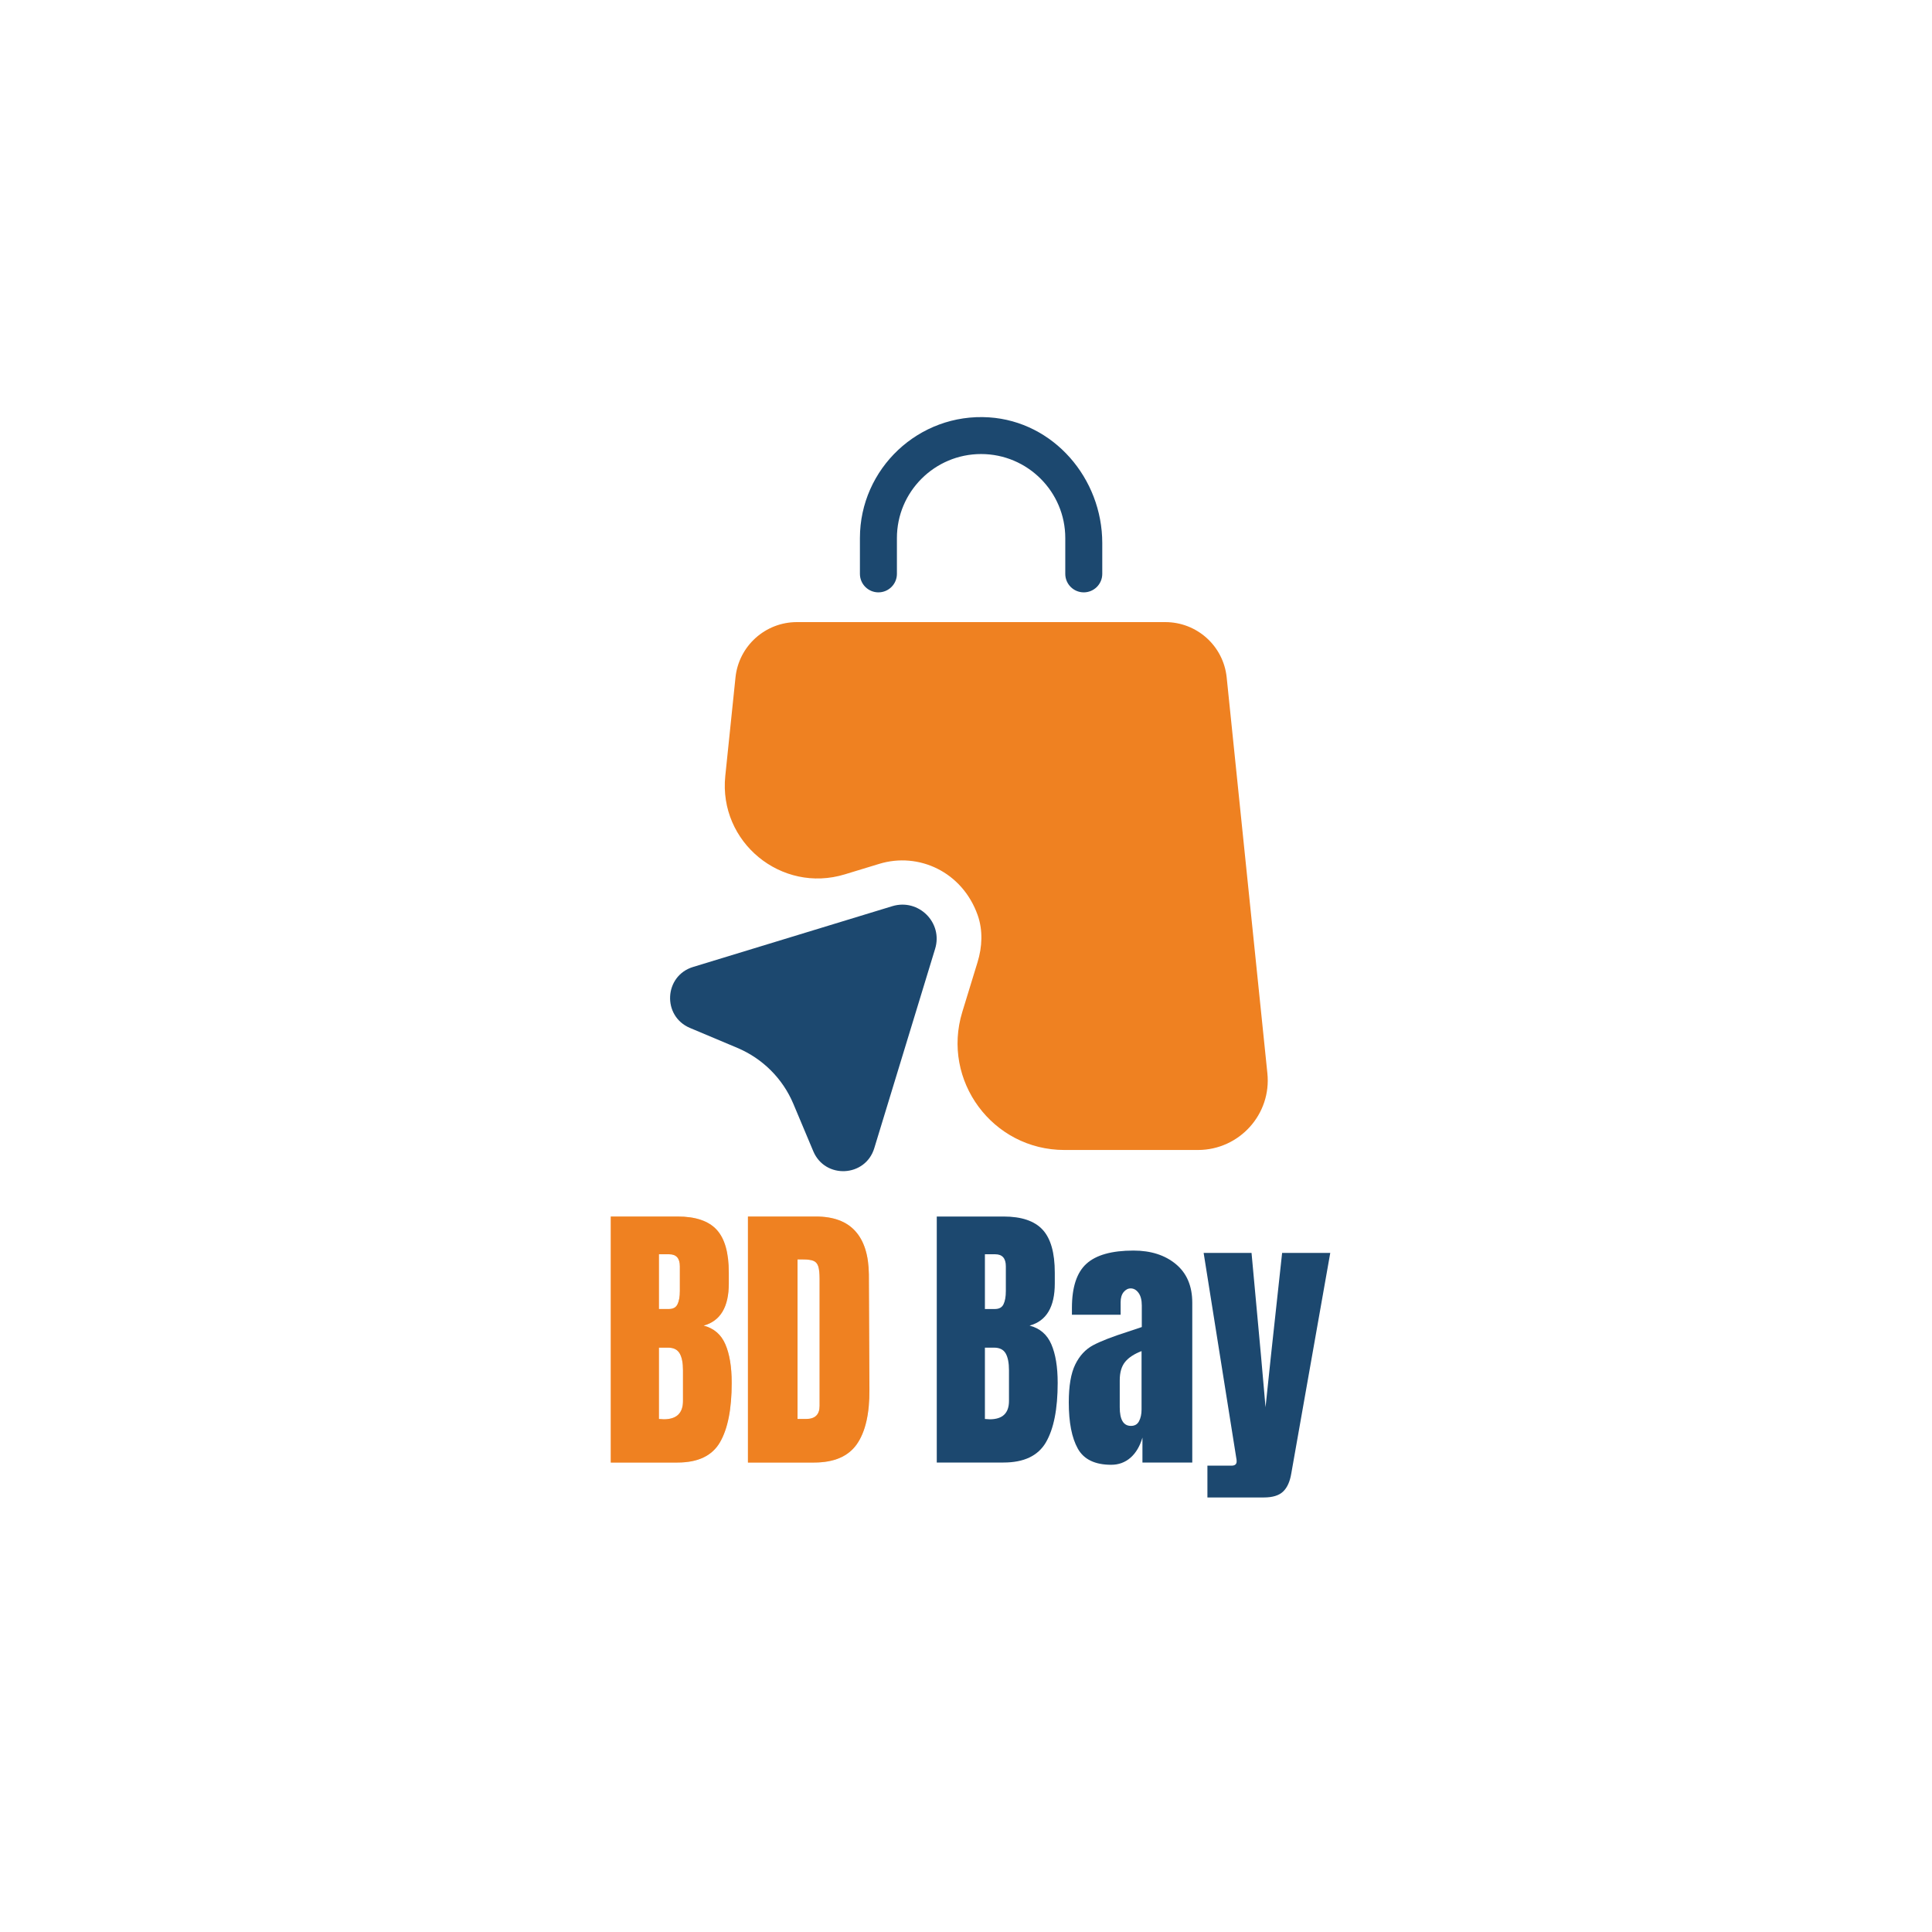
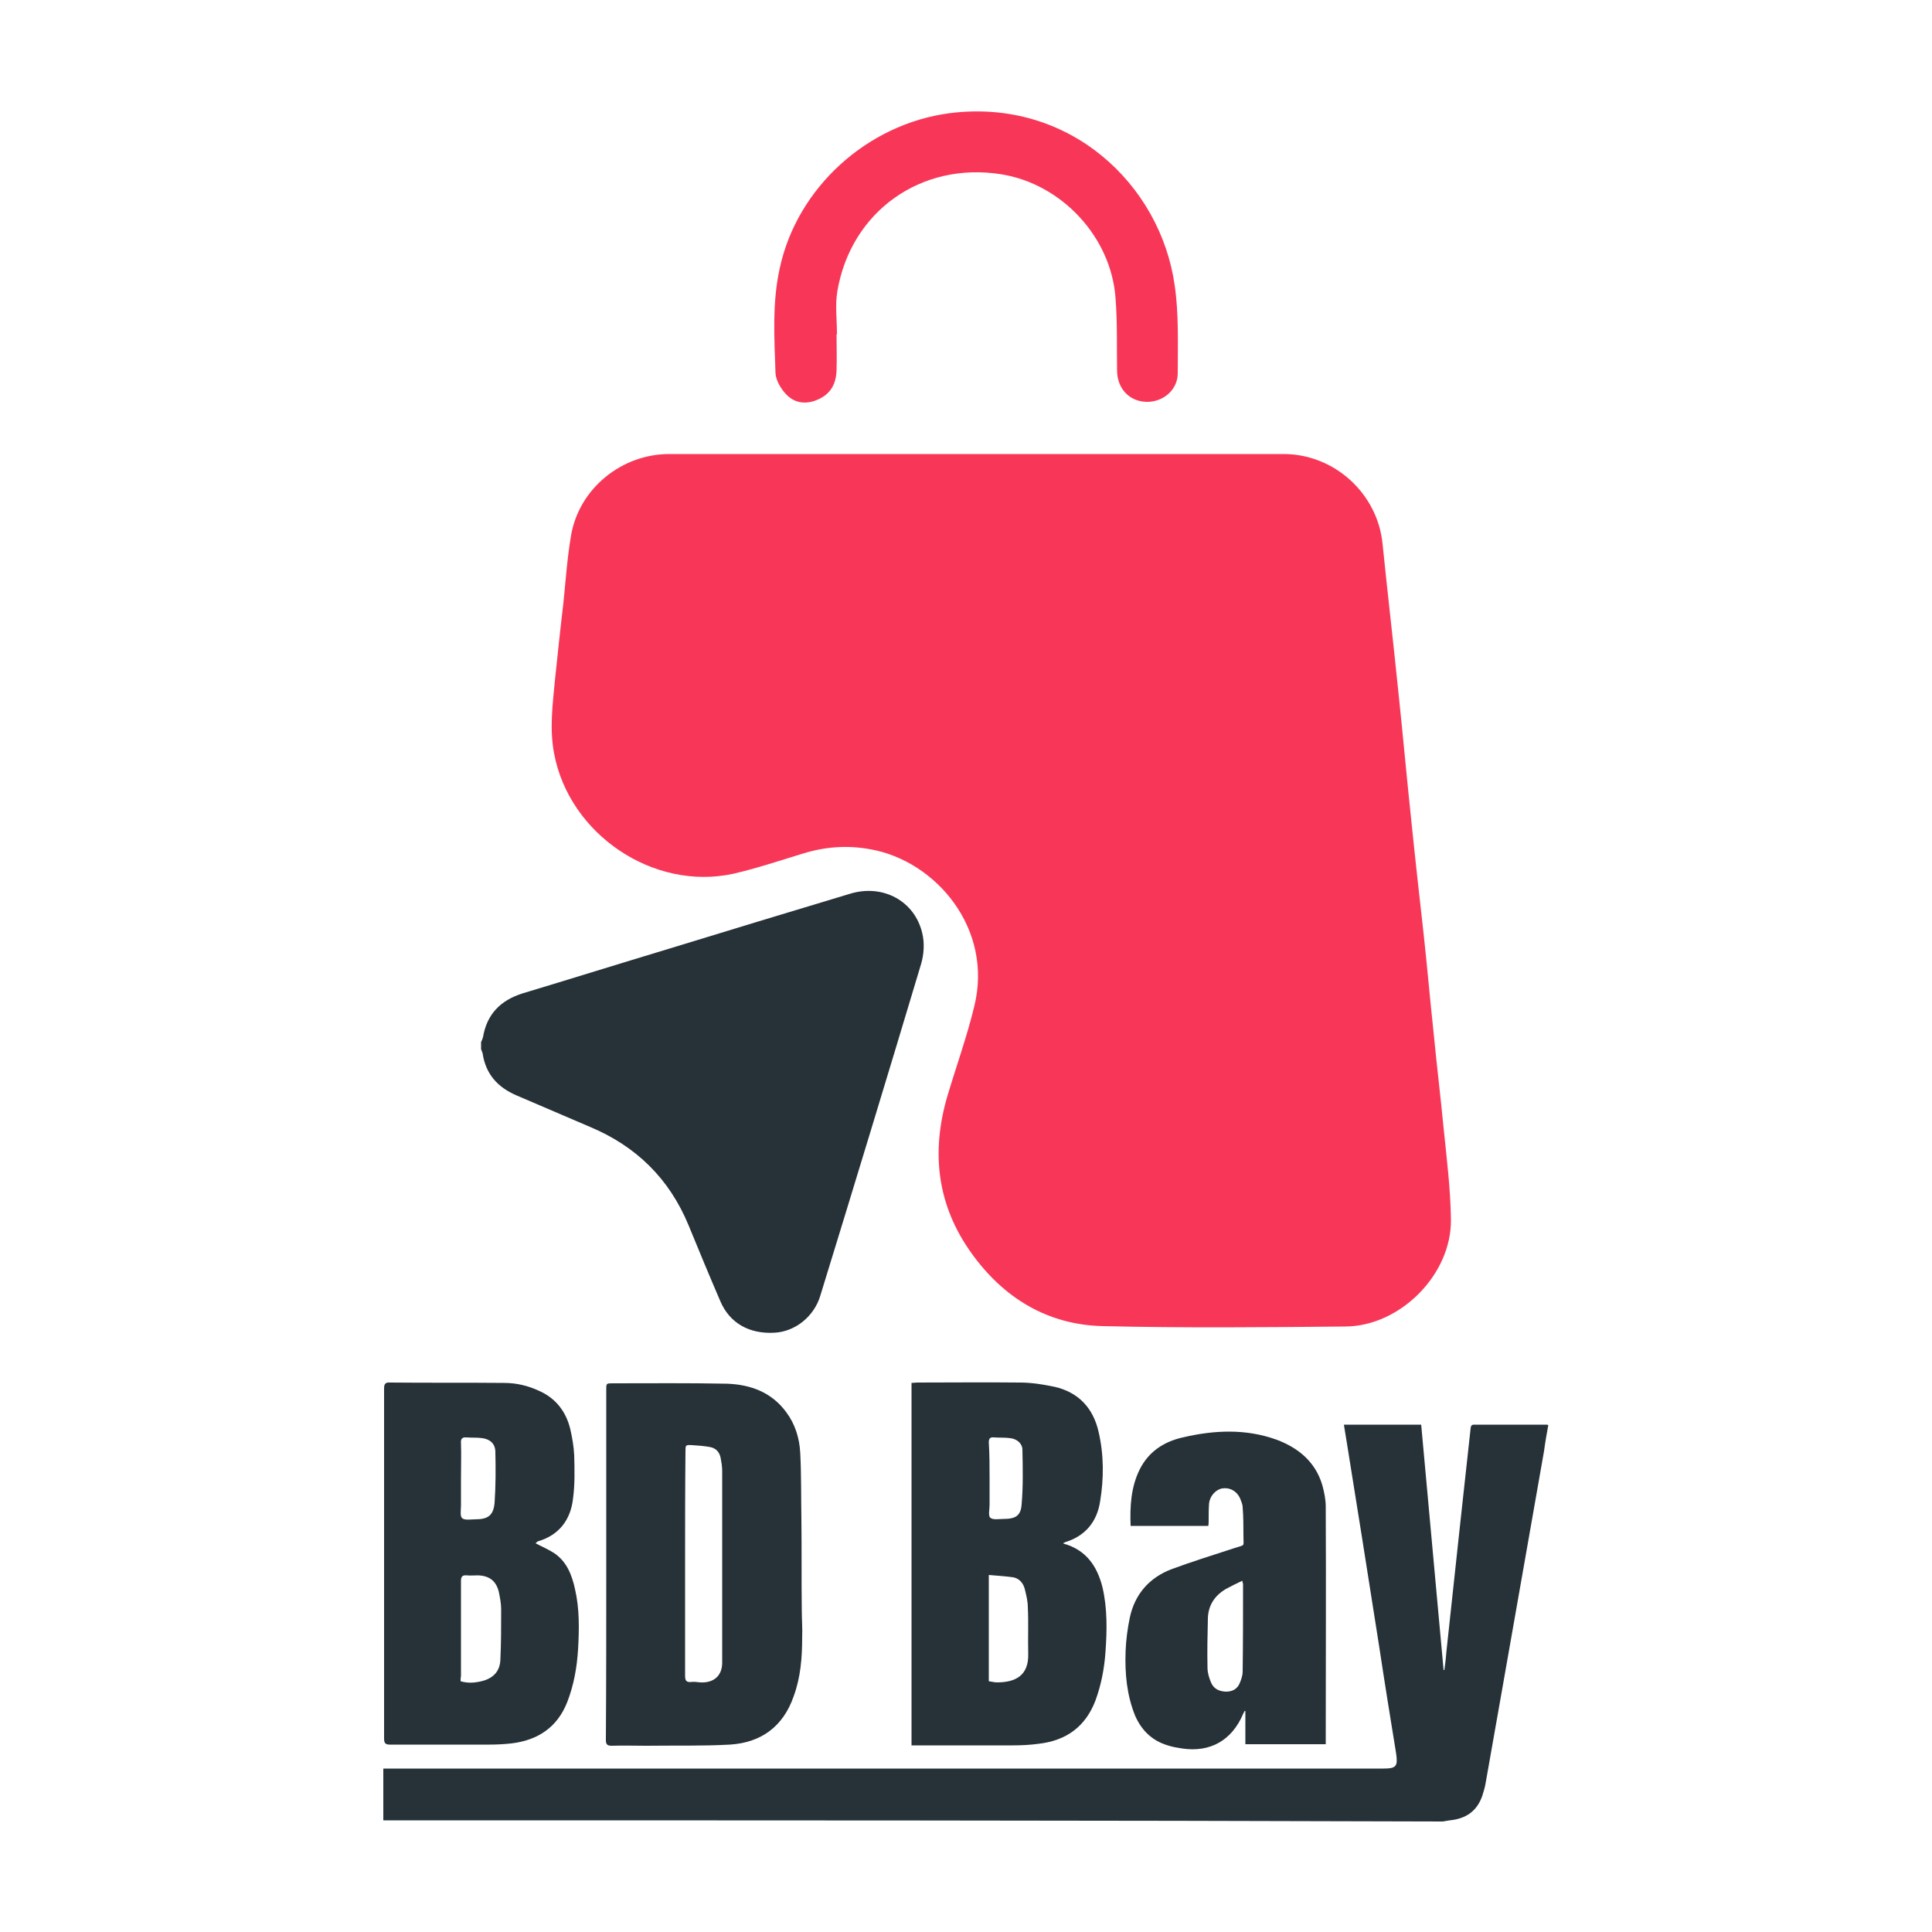
- <svg xmlns="http://www.w3.org/2000/svg" width="500" zoomAndPan="magnify" viewBox="0 0 375 375" height="500" preserveAspectRatio="xMidYMid meet" version="1.0">
-   <defs>
-     <g />
-     <clipPath id="2632a41c61">
-       <path d="M 140 120 L 246.844 120 L 246.844 224 L 140 224 Z M 140 120 " clip-rule="nonzero" />
-     </clipPath>
-   </defs>
-   <path fill="#1c486f" d="M 170.5 114.977 C 172.48 114.977 174.09 113.371 174.09 111.387 L 174.09 104.438 C 174.09 95.449 181.41 88.129 190.43 88.129 C 199.445 88.129 206.77 95.449 206.77 104.438 L 206.77 111.387 C 206.77 113.371 208.379 114.977 210.359 114.977 C 212.34 114.977 213.949 113.371 213.949 111.387 L 213.949 105.414 C 213.949 92.867 204.527 81.84 191.98 81.008 C 178.34 80.117 166.91 90.973 166.91 104.438 L 166.91 111.387 C 166.91 113.371 168.52 114.977 170.5 114.977 Z M 170.5 114.977 " fill-opacity="1" fill-rule="nonzero" />
-   <g clip-path="url(#2632a41c61)">
-     <path fill="#ef8121" d="M 245.996 208.309 L 238.098 131.488 C 237.469 125.375 232.328 120.75 226.18 120.75 L 154.676 120.75 C 148.531 120.75 143.391 125.402 142.758 131.488 L 140.777 150.617 C 139.457 163.453 151.66 173.473 163.98 169.711 L 170.672 167.672 C 178.281 165.348 186.781 169.195 189.77 177.637 C 190.801 180.566 190.66 183.781 189.738 186.77 L 186.781 196.418 C 182.703 209.742 192.668 223.211 206.598 223.211 L 232.555 223.211 C 240.566 223.184 246.828 216.262 245.996 208.309 Z M 245.996 208.309 " fill-opacity="1" fill-rule="nonzero" />
-   </g>
-   <path fill="#1c486f" d="M 173.199 175.887 L 134.52 187.688 C 128.891 189.41 128.488 197.223 133.914 199.52 L 143.133 203.398 C 148.016 205.465 151.922 209.34 153.988 214.25 L 157.863 223.469 C 160.16 228.898 167.973 228.496 169.695 222.867 L 181.5 184.184 C 183.078 179.102 178.312 174.336 173.199 175.887 Z M 173.199 175.887 " fill-opacity="1" fill-rule="nonzero" />
-   <g fill="#ef8121" fill-opacity="0.4">
-     <g transform="translate(116.4431, 283.875)">
-       <g>
-         <path d="M 2.109 -47.75 L 15.062 -47.75 C 18.551 -47.75 21.082 -46.895 22.656 -45.188 C 24.227 -43.488 25.016 -40.711 25.016 -36.859 L 25.016 -34.75 C 25.016 -30.188 23.383 -27.461 20.125 -26.578 C 22.125 -26.055 23.531 -24.848 24.344 -22.953 C 25.164 -21.066 25.578 -18.566 25.578 -15.453 C 25.578 -10.379 24.816 -6.535 23.297 -3.922 C 21.773 -1.305 19.031 0 15.062 0 L 2.109 0 Z M 13.391 -29.797 C 14.211 -29.797 14.77 -30.102 15.062 -30.719 C 15.363 -31.332 15.516 -32.191 15.516 -33.297 L 15.516 -38.078 C 15.516 -39.641 14.828 -40.422 13.453 -40.422 L 11.453 -40.422 L 11.453 -29.797 Z M 12.391 -8.391 C 14.879 -8.391 16.125 -9.578 16.125 -11.953 L 16.125 -17.906 C 16.125 -19.344 15.91 -20.43 15.484 -21.172 C 15.055 -21.922 14.305 -22.297 13.234 -22.297 L 11.453 -22.297 L 11.453 -8.453 Z M 12.391 -8.391 " />
-       </g>
+ <svg xmlns="http://www.w3.org/2000/svg" version="1.1" id="Layer_1" x="0px" y="0px" viewBox="0 0 500 500" style="enable-background:new 0 0 500 500;" xml:space="preserve">
+   <style type="text/css">
+ 	.st0{fill:#263238;}
+ 	.st1{fill:#F83758;}
+ </style>
+   <g>
+     <g>
+       <path class="st0" d="M99.2,471.1c0-4.4,0-8.8,0-13.4c0.8,0,1.4,0,2,0c85.6,0,171.2,0,256.8,0c3.4,0,3.8-0.6,3.3-4    c-1.5-9.2-3-18.5-4.4-27.8c-1.5-9.3-2.9-18.6-4.4-27.9c-1.3-8.3-2.7-16.7-4-25c-0.2-1.4-0.5-2.8-0.7-4.3c6.7,0,13.3,0,20,0    c1.9,21.2,3.9,42.3,5.8,63.5c0.1,0,0.1,0,0.2,0c0.2-1.5,0.4-3,0.5-4.5c1.2-11.1,2.4-22.3,3.6-33.4c0.9-8.2,1.8-16.5,2.7-24.7    c0.1-0.6,0.2-0.9,0.9-0.9c6.3,0,12.6,0,18.9,0c0.1,0,0.1,0.1,0.3,0.1c-0.4,2.2-0.8,4.4-1.1,6.7c-2,11.2-3.9,22.4-5.9,33.6    c-1.7,9.7-3.4,19.3-5.1,29c-1.4,7.9-2.8,15.9-4.2,23.8c-0.2,1-0.5,1.9-0.8,2.9c-1.4,4-4.3,5.9-8.4,6.3c-0.6,0.1-1.2,0.2-1.8,0.3    C282,471.1,190.6,471.1,99.2,471.1z" />
+       <path class="st0" d="M235.9,357.9c0.6,0,1-0.1,1.4-0.1c8.9,0,17.8-0.1,26.7,0c3,0,6,0.5,8.9,1.1c6.2,1.4,10,5.5,11.4,11.6    c1.4,6,1.4,12.1,0.4,18.1c-0.8,5.2-3.8,8.9-9,10.5c-0.2,0.1-0.3,0.2-0.5,0.2c0,0.1,0,0.2,0.1,0.2c5.7,1.6,8.6,5.7,10,11.2    c1.3,5.5,1.2,11.2,0.8,16.8c-0.3,4.3-1.1,8.5-2.6,12.6c-2.6,6.8-7.6,10.4-14.8,11.2c-2.2,0.3-4.4,0.4-6.6,0.4    c-8.3,0-16.6,0-24.9,0c-0.5,0-0.9,0-1.3,0C235.9,420.4,235.9,389.2,235.9,357.9z M255.9,435.1c0.8,0.1,1.4,0.3,2.1,0.3    c4.6,0,8.3-1.6,8.1-7.5c-0.1-3.9,0.1-7.9-0.1-11.9c0-1.6-0.4-3.2-0.8-4.8c-0.4-1.5-1.4-2.7-3-3c-2.1-0.3-4.2-0.4-6.3-0.6    C255.9,416.9,255.9,425.9,255.9,435.1z M256.1,382.6c0,2.3,0,4.6,0,6.9c0,1.1-0.4,2.8,0.2,3.3c0.7,0.6,2.2,0.3,3.4,0.3    c3.1,0,4.5-0.8,4.7-3.8c0.4-4.7,0.3-9.4,0.2-14.1c0-1.6-1.4-2.8-3.1-3c-1.4-0.2-2.8-0.1-4.2-0.2c-1-0.1-1.4,0.2-1.4,1.3    C256.1,376.5,256.1,379.5,256.1,382.6z" />
+       <path class="st0" d="M156.9,404.9c0-15.1,0-30.2,0-45.3c0-1.6,0-1.6,1.7-1.6c9.8,0,19.7-0.1,29.5,0.1c6.1,0.2,11.6,2.2,15.4,7.4    c2.3,3.1,3.4,6.7,3.6,10.5c0.3,5.7,0.2,11.4,0.3,17.1c0.1,7.9,0,15.7,0.1,23.6c0,2.4,0.2,4.7,0.1,7.1c0,5.2-0.4,10.3-2.2,15.2    c-2.7,7.8-8.4,12-16.5,12.5c-7.2,0.4-14.5,0.2-21.7,0.3c-3,0-5.9-0.1-8.9,0c-1.2,0-1.5-0.4-1.5-1.5    C156.9,435.2,156.9,420,156.9,404.9z M177.3,404.4c0,5.6,0,11.1,0,16.7c0,4.2,0,8.4,0,12.6c0,1.2,0.3,1.7,1.5,1.6    c0.8-0.1,1.6,0,2.4,0.1c3.5,0.2,5.7-1.7,5.7-5.1c0-16.6,0-33.1,0-49.7c0-1.1-0.2-2.2-0.4-3.3c-0.3-1.5-1.2-2.5-2.7-2.8    c-1.6-0.3-3.2-0.4-4.7-0.5c-1.7-0.1-1.7,0-1.7,1.6C177.3,385.2,177.3,394.8,177.3,404.4z" />
+       <path class="st0" d="M138.6,399.4c1.7,0.9,3.4,1.6,4.9,2.6c3.2,2.2,4.5,5.6,5.3,9.2c1.2,5.2,1.1,10.4,0.8,15.7    c-0.3,4.7-1.1,9.2-2.8,13.6c-2.6,6.6-7.7,9.9-14.5,10.7c-1.9,0.2-3.7,0.3-5.6,0.3c-8.6,0-17.2,0-25.8,0c-1.2,0-1.5-0.4-1.5-1.6    c0-30.2,0-60.4,0-90.6c0-1.2,0.4-1.6,1.6-1.5c9.8,0.1,19.7,0,29.5,0.1c3.1,0,6.1,0.7,8.9,2c4.4,1.9,7.1,5.4,8.2,10    c0.5,2.2,0.9,4.5,1,6.7c0.1,3.7,0.2,7.5-0.3,11.2c-0.6,5.5-3.6,9.5-9.1,11.1C138.9,399.1,138.7,399.3,138.6,399.4z M119.2,435.1    c2,0.6,3.9,0.4,5.8-0.1c2.8-0.8,4.4-2.6,4.5-5.5c0.2-4.3,0.2-8.7,0.2-13c0-1.5-0.3-3-0.6-4.5c-0.7-2.9-2.5-4.2-5.4-4.3    c-1,0-1.9,0.1-2.9,0c-1.1-0.1-1.5,0.3-1.5,1.4c0,8.2,0,16.4,0,24.7C119.2,434.2,119.2,434.6,119.2,435.1z M119.3,382.7    c0,2.3,0,4.6,0,6.9c0,1.1-0.3,2.8,0.3,3.3c0.7,0.6,2.2,0.3,3.4,0.3c3.3,0,4.7-1,5-4.3c0.3-4.4,0.3-8.8,0.2-13.1    c0-2.1-1.3-3.3-3.3-3.6c-1.4-0.2-2.8-0.1-4.2-0.2c-1.1-0.1-1.5,0.4-1.4,1.5C119.4,376.5,119.3,379.6,119.3,382.7z" />
+       <path class="st0" d="M343.1,451.4c-7,0-13.8,0-20.8,0c0-2.9,0-5.8,0-8.6c-0.1,0-0.1,0-0.2,0c-0.1,0.3-0.3,0.5-0.4,0.8    c-2.9,6.8-8.5,10-15.8,8.9c-1.3-0.2-2.5-0.4-3.7-0.8c-4-1.2-6.7-3.8-8.4-7.6c-2.2-5.4-2.7-11-2.5-16.7c0.1-2.9,0.5-5.9,1.1-8.8    c1.3-6,5-10.3,10.8-12.5c5.4-2,10.9-3.7,16.4-5.5c2.7-0.9,2.2-0.2,2.2-3c0-2.5,0-5-0.2-7.5c0-0.8-0.4-1.6-0.7-2.4    c-0.9-1.9-2.7-2.8-4.6-2.5c-1.7,0.3-3.2,2-3.4,3.9c-0.1,1.5-0.1,3-0.1,4.5c0,0.4,0,0.9-0.1,1.3c-6.8,0-13.4,0-20.1,0    c-0.2-5.1,0.1-10,2.3-14.5c2.3-4.7,6.3-7.3,11.2-8.4c8.1-1.9,16.3-2.3,24.3,0.6c5.6,2.1,10,5.7,11.8,11.7c0.5,1.8,0.9,3.8,0.9,5.6    c0.1,20.2,0,40.4,0,60.6C343.1,450.8,343.1,451.1,343.1,451.4z M321.5,409.1c-1.5,0.7-2.9,1.4-4.2,2.1c-2.9,1.7-4.6,4.2-4.7,7.6    c-0.1,4.3-0.2,8.5-0.1,12.8c0,1.3,0.4,2.6,0.9,3.8c0.7,1.7,2.2,2.4,4.1,2.4c1.8-0.1,2.9-0.9,3.5-2.6c0.3-0.8,0.6-1.7,0.6-2.5    c0.1-7.6,0.1-15.2,0.1-22.7C321.7,409.8,321.6,409.6,321.5,409.1z" />
    </g>
-   </g>
-   <g fill="#ef8121" fill-opacity="0.4">
-     <g transform="translate(143.0669, 283.875)">
-       <g>
-         <path d="M 2.109 -47.75 L 15.281 -47.75 C 18.695 -47.75 21.254 -46.801 22.953 -44.906 C 24.66 -43.02 25.535 -40.227 25.578 -36.531 L 25.688 -14.172 C 25.719 -9.461 24.898 -5.922 23.234 -3.547 C 21.566 -1.18 18.805 0 14.953 0 L 2.109 0 Z M 13.391 -8.453 C 15.141 -8.453 16.016 -9.301 16.016 -11 L 16.016 -35.641 C 16.016 -36.711 15.93 -37.516 15.766 -38.047 C 15.598 -38.586 15.289 -38.953 14.844 -39.141 C 14.395 -39.328 13.707 -39.422 12.781 -39.422 L 11.734 -39.422 L 11.734 -8.453 Z M 13.391 -8.453 " />
-       </g>
-     </g>
-   </g>
-   <g fill="#ef8121" fill-opacity="1">
-     <g transform="translate(116.4431, 283.875)">
-       <g>
-         <path d="M 2.109 -47.75 L 15.062 -47.75 C 18.551 -47.75 21.082 -46.895 22.656 -45.188 C 24.227 -43.488 25.016 -40.711 25.016 -36.859 L 25.016 -34.75 C 25.016 -30.188 23.383 -27.461 20.125 -26.578 C 22.125 -26.055 23.531 -24.848 24.344 -22.953 C 25.164 -21.066 25.578 -18.566 25.578 -15.453 C 25.578 -10.379 24.816 -6.535 23.297 -3.922 C 21.773 -1.305 19.031 0 15.062 0 L 2.109 0 Z M 13.391 -29.797 C 14.211 -29.797 14.77 -30.102 15.062 -30.719 C 15.363 -31.332 15.516 -32.191 15.516 -33.297 L 15.516 -38.078 C 15.516 -39.641 14.828 -40.422 13.453 -40.422 L 11.453 -40.422 L 11.453 -29.797 Z M 12.391 -8.391 C 14.879 -8.391 16.125 -9.578 16.125 -11.953 L 16.125 -17.906 C 16.125 -19.344 15.91 -20.43 15.484 -21.172 C 15.055 -21.922 14.305 -22.297 13.234 -22.297 L 11.453 -22.297 L 11.453 -8.453 Z M 12.391 -8.391 " />
-       </g>
-     </g>
-   </g>
-   <g fill="#ef8121" fill-opacity="1">
-     <g transform="translate(143.0669, 283.875)">
-       <g>
-         <path d="M 2.109 -47.75 L 15.281 -47.75 C 18.695 -47.75 21.254 -46.801 22.953 -44.906 C 24.66 -43.02 25.535 -40.227 25.578 -36.531 L 25.688 -14.172 C 25.719 -9.461 24.898 -5.922 23.234 -3.547 C 21.566 -1.18 18.805 0 14.953 0 L 2.109 0 Z M 13.391 -8.453 C 15.141 -8.453 16.016 -9.301 16.016 -11 L 16.016 -35.641 C 16.016 -36.711 15.93 -37.516 15.766 -38.047 C 15.598 -38.586 15.289 -38.953 14.844 -39.141 C 14.395 -39.328 13.707 -39.422 12.781 -39.422 L 11.734 -39.422 L 11.734 -8.453 Z M 13.391 -8.453 " />
-       </g>
-     </g>
-   </g>
-   <g fill="#1c486f" fill-opacity="1">
-     <g transform="translate(179.7175, 283.875)">
-       <g>
-         <path d="M 2.109 -47.75 L 15.062 -47.75 C 18.551 -47.75 21.082 -46.895 22.656 -45.188 C 24.227 -43.488 25.016 -40.711 25.016 -36.859 L 25.016 -34.75 C 25.016 -30.188 23.383 -27.461 20.125 -26.578 C 22.125 -26.055 23.531 -24.848 24.344 -22.953 C 25.164 -21.066 25.578 -18.566 25.578 -15.453 C 25.578 -10.379 24.816 -6.535 23.297 -3.922 C 21.773 -1.305 19.031 0 15.062 0 L 2.109 0 Z M 13.391 -29.797 C 14.211 -29.797 14.77 -30.102 15.062 -30.719 C 15.363 -31.332 15.516 -32.191 15.516 -33.297 L 15.516 -38.078 C 15.516 -39.641 14.828 -40.422 13.453 -40.422 L 11.453 -40.422 L 11.453 -29.797 Z M 12.391 -8.391 C 14.879 -8.391 16.125 -9.578 16.125 -11.953 L 16.125 -17.906 C 16.125 -19.344 15.91 -20.43 15.484 -21.172 C 15.055 -21.922 14.305 -22.297 13.234 -22.297 L 11.453 -22.297 L 11.453 -8.453 Z M 12.391 -8.391 " />
-       </g>
-     </g>
-   </g>
-   <g fill="#1c486f" fill-opacity="1">
-     <g transform="translate(206.3412, 283.875)">
-       <g>
-         <path d="M 9.344 0.438 C 6.188 0.438 4.023 -0.609 2.859 -2.703 C 1.691 -4.797 1.109 -7.785 1.109 -11.672 C 1.109 -14.859 1.523 -17.305 2.359 -19.016 C 3.191 -20.723 4.348 -21.973 5.828 -22.766 C 7.316 -23.555 9.582 -24.438 12.625 -25.406 L 15.281 -26.297 L 15.281 -30.469 C 15.281 -31.539 15.066 -32.363 14.641 -32.938 C 14.223 -33.508 13.719 -33.797 13.125 -33.797 C 12.602 -33.797 12.145 -33.555 11.75 -33.078 C 11.363 -32.598 11.172 -31.945 11.172 -31.125 L 11.172 -28.688 L 1.719 -28.688 L 1.719 -30.016 C 1.719 -34.023 2.656 -36.879 4.531 -38.578 C 6.406 -40.285 9.453 -41.141 13.672 -41.141 C 17.047 -41.141 19.789 -40.258 21.906 -38.5 C 24.02 -36.738 25.078 -34.242 25.078 -31.016 L 25.078 0 L 15.406 0 L 15.406 -4.844 C 14.914 -3.164 14.145 -1.863 13.094 -0.938 C 12.039 -0.02 10.789 0.438 9.344 0.438 Z M 13.172 -7.109 C 13.91 -7.109 14.438 -7.414 14.75 -8.031 C 15.07 -8.645 15.234 -9.395 15.234 -10.281 L 15.234 -21.625 C 13.785 -21.07 12.719 -20.367 12.031 -19.516 C 11.344 -18.66 11 -17.473 11 -15.953 L 11 -10.734 C 11 -8.316 11.723 -7.109 13.172 -7.109 Z M 13.172 -7.109 " />
-       </g>
-     </g>
-   </g>
-   <g fill="#1c486f" fill-opacity="1">
-     <g transform="translate(233.1873, 283.875)">
-       <g>
-         <path d="M 1.172 0.609 L 5.844 0.609 C 6.508 0.609 6.844 0.332 6.844 -0.219 C 6.844 -0.477 6.82 -0.68 6.781 -0.828 L 0.438 -40.688 L 9.734 -40.688 L 11.562 -20.844 L 12.453 -10.734 L 13.516 -20.844 L 15.672 -40.688 L 25.016 -40.688 L 17.453 2.109 C 17.191 3.703 16.66 4.879 15.859 5.641 C 15.066 6.398 13.82 6.781 12.125 6.781 L 1.172 6.781 Z M 1.172 0.609 " />
-       </g>
+     <g>
+       <path class="st0" d="M124.5,269.7c0.2-0.4,0.4-0.9,0.5-1.3c1-5.9,4.5-9.5,10.2-11.3c12.6-3.8,25.1-7.7,37.7-11.5    c15.7-4.8,31.4-9.6,47.1-14.3c8.5-2.6,16.8,1.9,18.7,10.3c0.6,2.5,0.4,5.4-0.3,7.8c-8.6,28.7-17.3,57.3-26.1,85.9    c-1.6,5.4-6.5,9.3-11.8,9.6c-6.6,0.4-11.7-2.5-14.1-8.2c-2.8-6.5-5.5-13-8.2-19.6c-5-12.1-13.6-20.5-25.6-25.5    c-6.3-2.7-12.6-5.4-18.9-8.1c-4.9-2.1-8-5.5-8.8-10.9c-0.1-0.4-0.3-0.7-0.4-1.1C124.5,270.9,124.5,270.3,124.5,269.7z" />
+       <path class="st1" d="M252.7,117.5c26.5,0,53,0,79.5,0c13.1,0,24.3,10.2,25.6,23.2c1.3,12.8,2.8,25.6,4.1,38.4    c1.2,11.3,2.2,22.6,3.4,33.8c1,9.8,2.1,19.6,3.2,29.4c0.9,8.3,1.6,16.5,2.5,24.8c0.8,8.3,1.8,16.5,2.6,24.8    c0.8,7.9,1.8,15.8,1.9,23.7c0.2,14.2-13.1,27.6-27.3,27.7c-20.9,0.2-41.8,0.4-62.7-0.1c-14.4-0.3-25.8-7.3-34.1-18.9    c-8.9-12.4-10.5-26.1-6.2-40.7c2.3-7.7,5-15.2,6.9-23c5.1-20.2-9.9-37.8-26.8-40.8c-5.9-1.1-11.7-0.7-17.5,1.1    c-5.9,1.8-11.9,3.8-17.9,5.2c-20.8,4.6-42.6-10.2-46.5-31.1c-1.2-6.3-0.4-12.5,0.2-18.8c0.7-6.7,1.4-13.4,2.2-20.1    c0.6-5.9,1-11.8,2-17.6c2.1-12.1,13.1-21,25.4-21C199.7,117.5,226.2,117.5,252.7,117.5z" />
+       <path class="st1" d="M216.5,86.5c0,3.1,0.1,6.2,0,9.3c-0.1,3.4-1.4,6-4.6,7.5c-3,1.4-6,1.2-8.3-1.1c-1.4-1.4-2.8-3.7-2.9-5.6    c-0.3-9.1-0.9-18.2,1.1-27.2c4.5-20.9,22.7-37.3,43.9-40.1c31-4,54.6,18.4,58.3,44.5c1.1,7.5,0.8,15.2,0.8,22.8    c0,4.3-3.8,7.5-8.1,7.4c-4.4-0.1-7.5-3.4-7.6-7.9c-0.1-6.3,0.1-12.6-0.4-18.9c-1.1-15.8-13.9-29.6-29.6-32.1    c-20.7-3.3-38.9,9.6-42.4,30.3c-0.6,3.6-0.1,7.3-0.1,10.9C216.7,86.5,216.6,86.5,216.5,86.5z" />
    </g>
  </g>
</svg>
